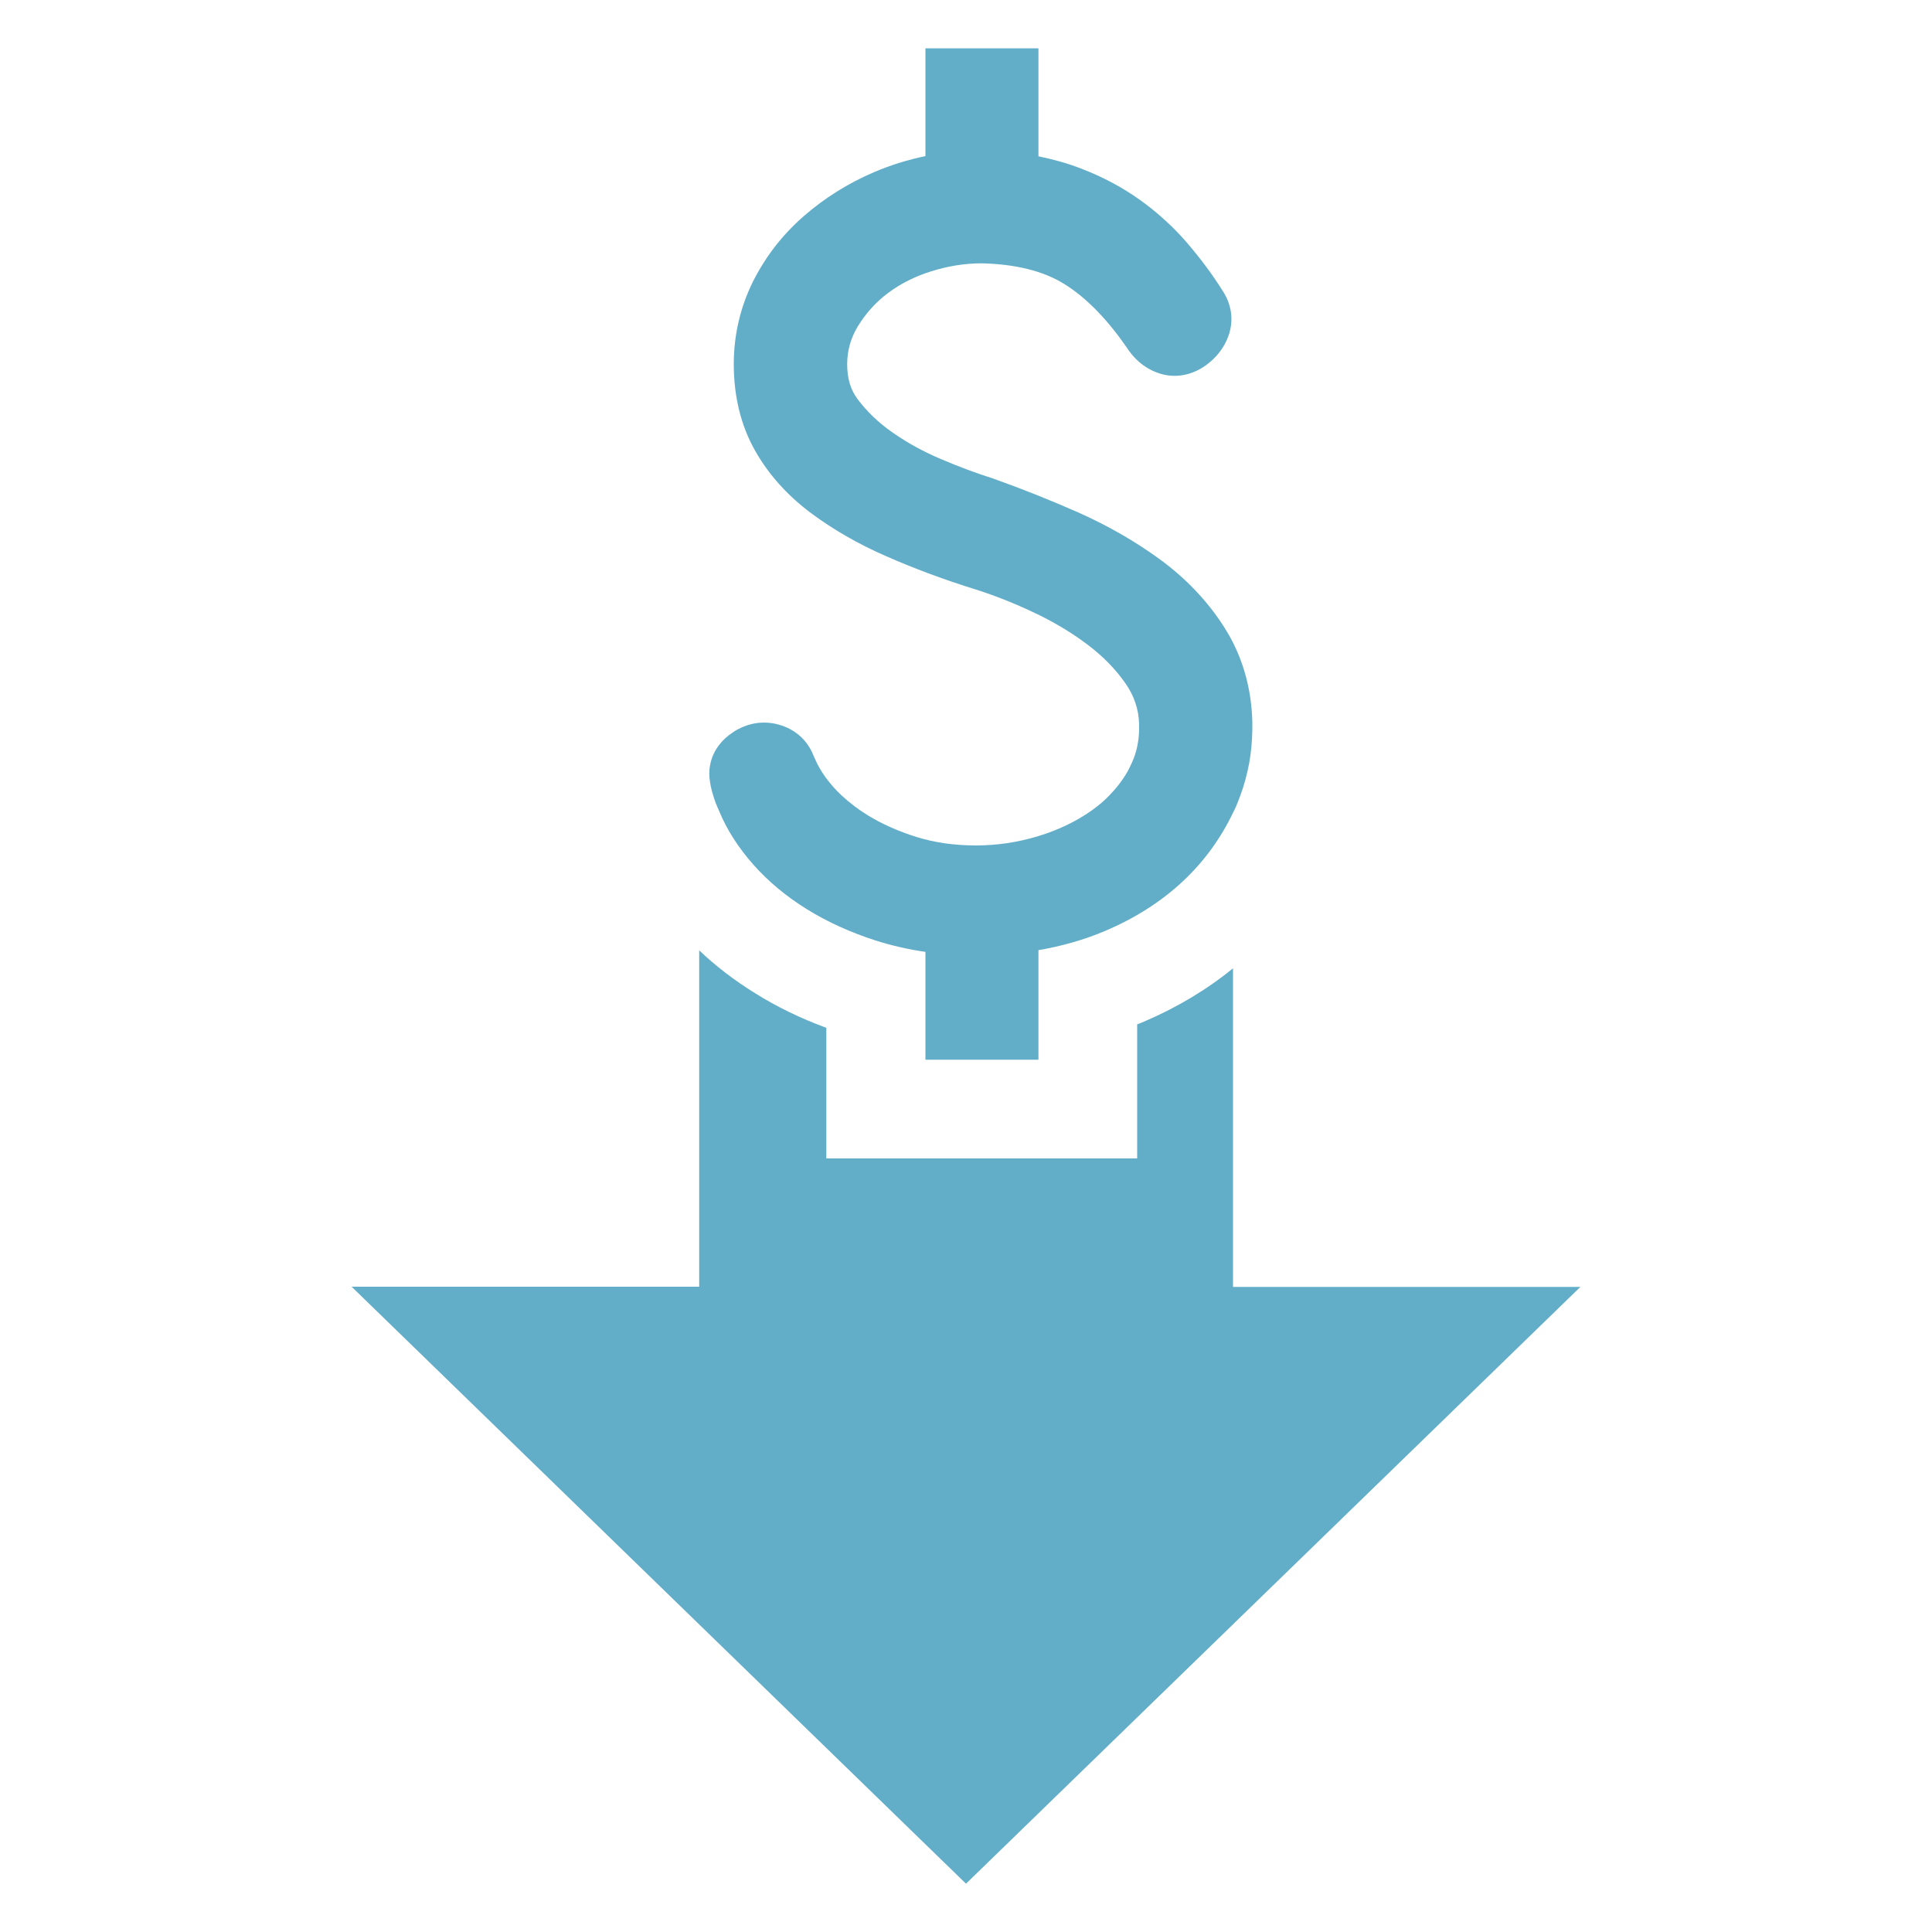
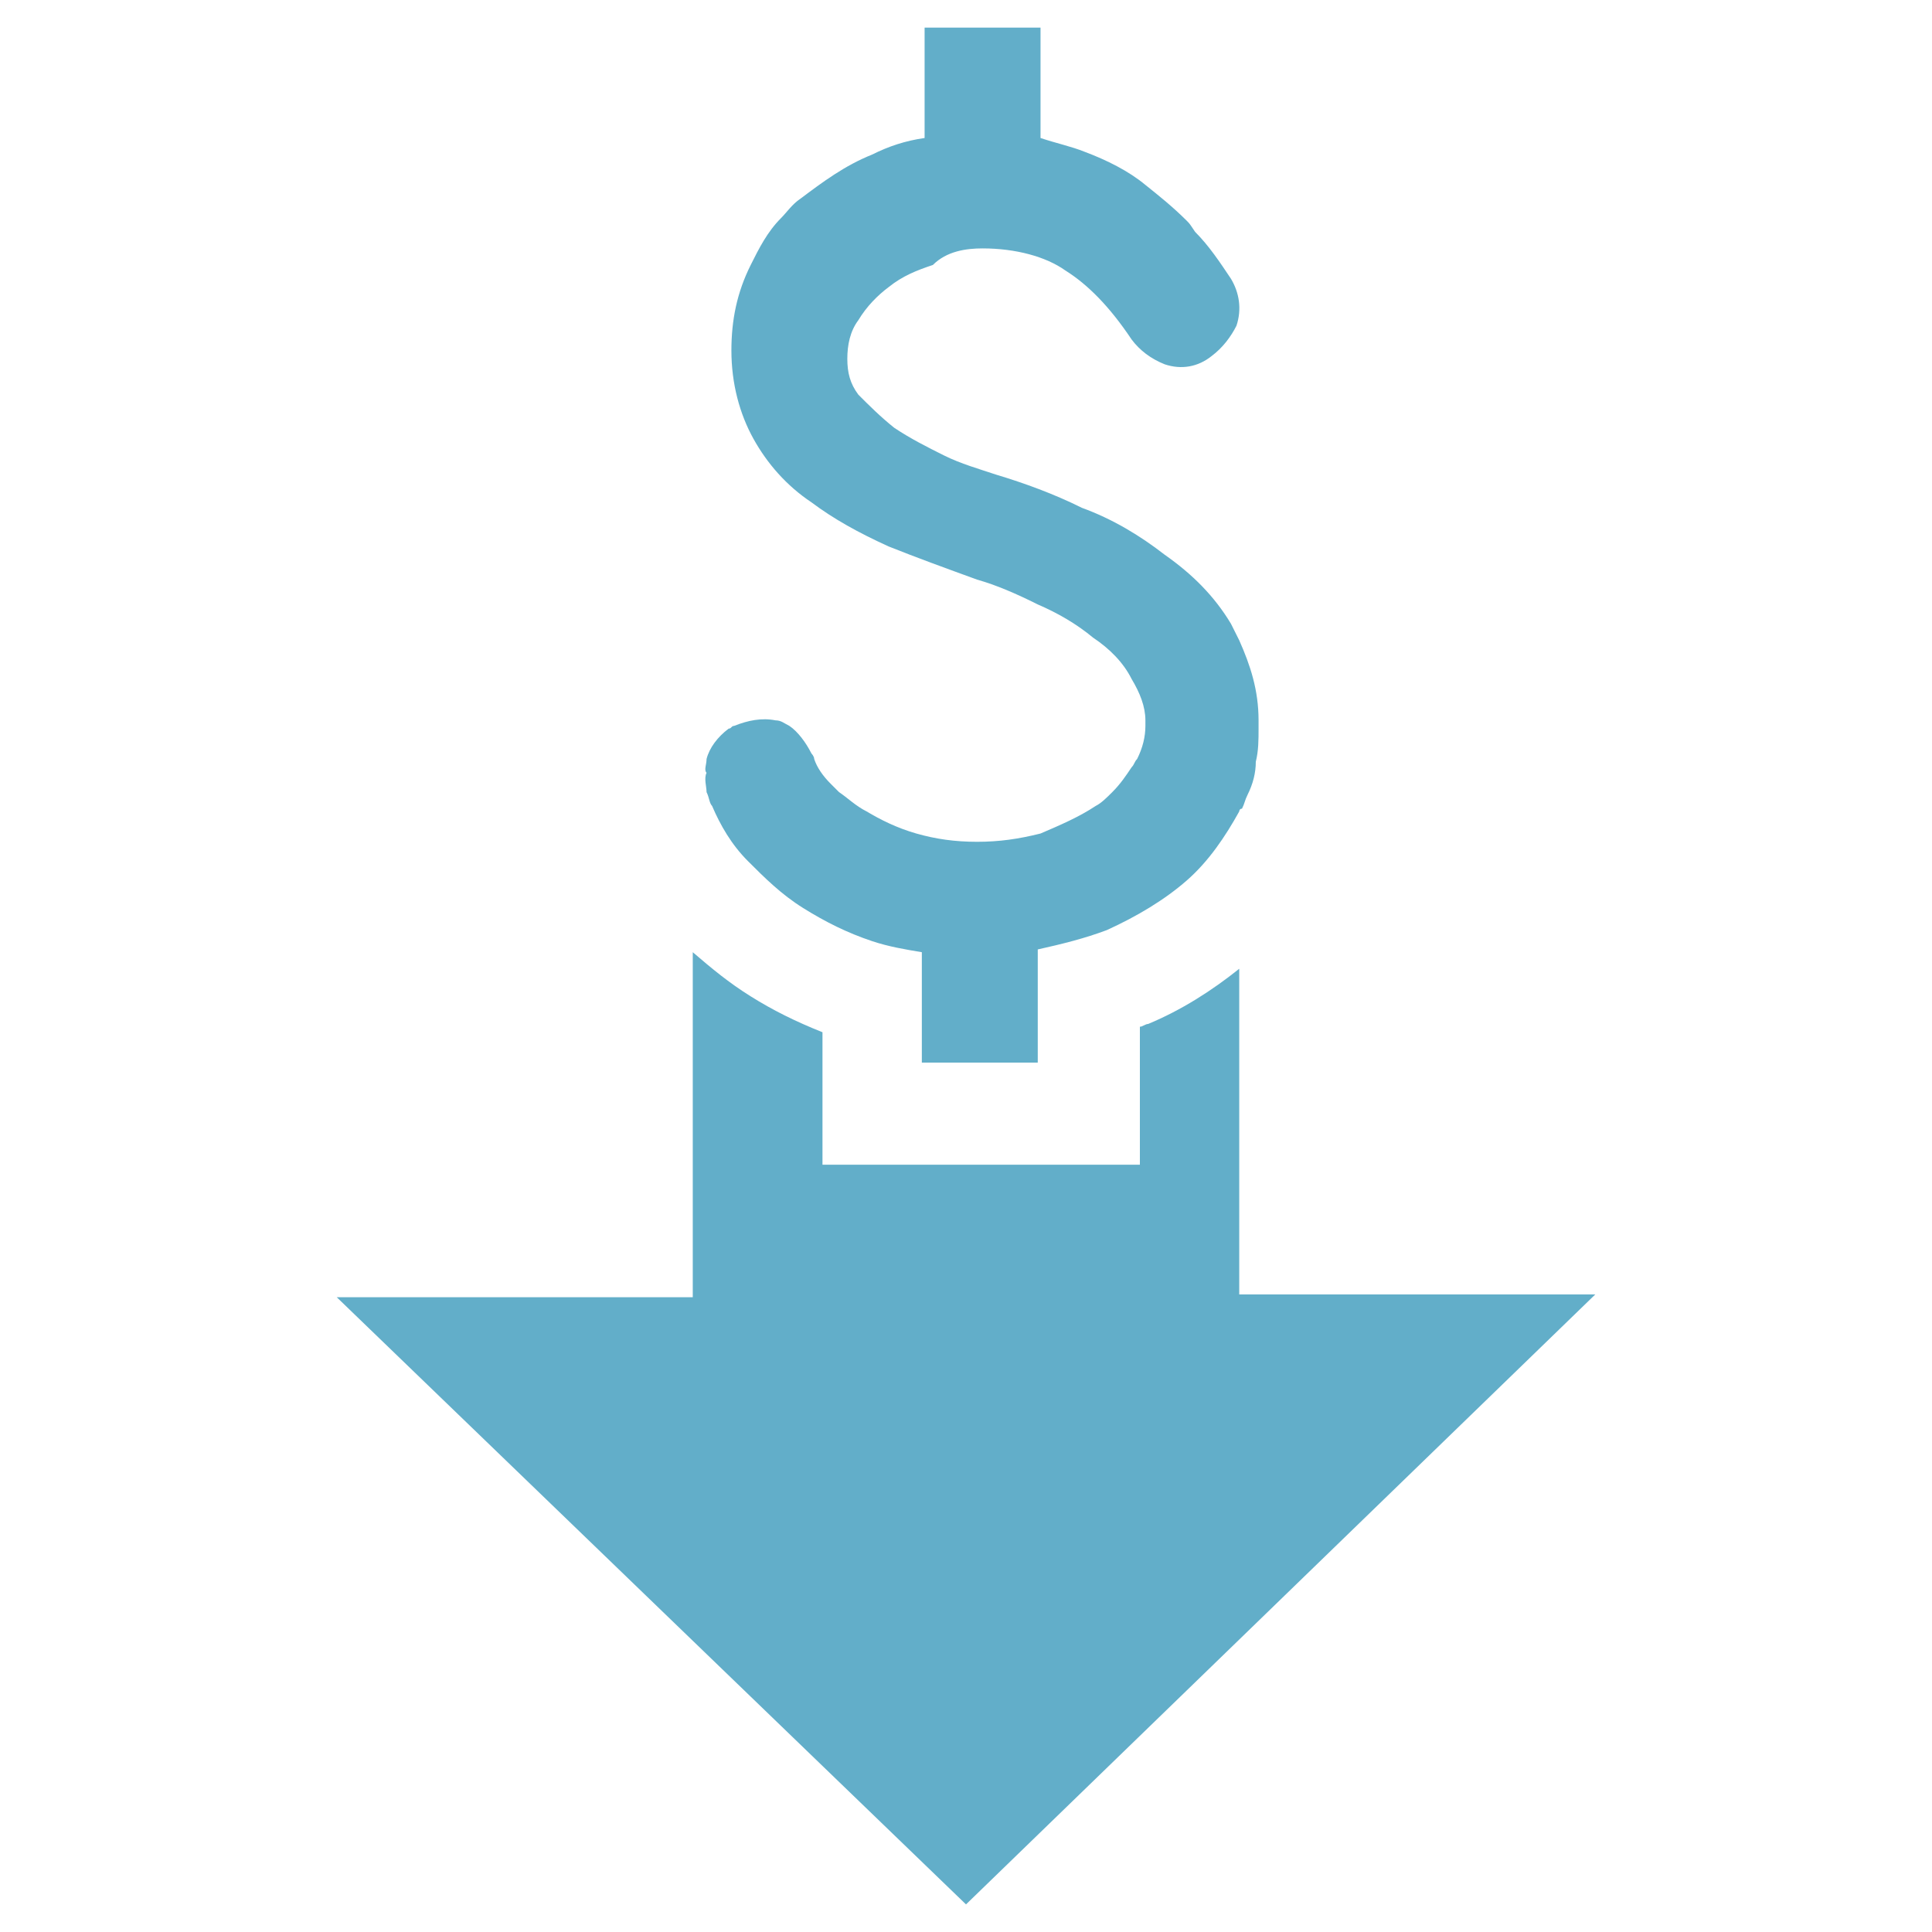
- <svg xmlns="http://www.w3.org/2000/svg" version="1.1" id="Layer_1" x="0px" y="0px" viewBox="0 0 1000 1000" style="enable-background:new 0 0 1000 1000;" xml:space="preserve">
+ <svg xmlns="http://www.w3.org/2000/svg" version="1.1" id="Layer_1" x="0px" y="0px" viewBox="0 0 70 70" style="enable-background:new 0 0 70 70;" xml:space="preserve">
  <style type="text/css">
	.st0{fill:#62AEC9;}
	.st1{display:none;}
	.st2{display:inline;fill:#340E30;}
	.st3{display:inline;fill:#B3B3B3;}
</style>
  <g>
-     <path class="st0" d="M638.2,666.1V501.2c-13.5,11-29,20.3-46.1,27.6c-1.2,0.5-2.3,1-3.5,1.4v69.4H427.7V532   c-13.3-4.9-25.7-10.9-37-18c-10.5-6.5-20.2-13.9-28.8-22.1V666H182l318,309l318-308.9H638.2z" />
-     <path class="st0" d="M369.2,411.9c0.7,2.4,1.7,5,2.9,7.6c4,9.8,10,19.2,17.9,28.1c7.7,8.7,17.1,16.5,27.8,23.1   c10.5,6.5,22.4,11.9,35.4,16.1c8.2,2.6,16.9,4.6,25.8,5.9v55.8h58.5v-56.7c12.2-2.1,23.8-5.4,34.6-10c15.6-6.6,29.1-15.3,40.2-25.7   c10.9-10.2,19.6-22.2,26-35.6c0.2-0.5,0.5-0.9,0.7-1.4c1.1-2.3,2-4.7,2.9-7.1c2.1-5.6,3.6-11.3,4.7-17.1c1-5.6,1.5-11.3,1.6-17.1   c0-1.4,0-2.9,0-4.3c-0.4-14.7-3.7-28.2-9.8-40.5c-1.4-2.8-3-5.6-4.7-8.3c-8.6-13.5-19.9-25.4-33.5-35.3   c-12.9-9.4-27.1-17.5-42.4-24.3c-14.6-6.4-29.1-12.2-43.2-17.2l-0.5-0.2c-8.3-2.6-17.5-6-27.1-10.1c-9-3.8-17.4-8.4-25.1-13.8   c-7.2-5-13.2-10.8-18-17.2c-3.7-4.9-5.4-10.8-5.4-18.1c0-7,1.8-13.4,5.4-19.4c4.2-6.9,9.3-12.6,15.7-17.4   c6.5-4.9,14.1-8.7,22.5-11.3c8.6-2.7,17.3-4.1,26-4.1c17.4,0.4,31.8,3.9,42.6,10.6c11.4,7,22.7,18.5,33.4,34.3l0.2,0.3   c4.3,6,10,10.1,16.5,12c7.9,2.3,16.1,0.7,23.2-4.3c5.7-4.1,9.7-9.3,11.9-15.5c2.8-8,1.6-16.4-3.4-23.7c-5.2-8.3-11.3-16.4-18-24.2   c-1-1.2-2-2.3-3.1-3.5c-6.4-6.9-13.5-13.2-21.2-18.7c-9-6.5-19.3-12-30.5-16.3c-6.9-2.7-14.4-4.8-22.2-6.4V33v-8H479v8v47.8   c-9.2,1.9-18.2,4.7-26.8,8.4c-13.3,5.7-25.4,13.3-36.1,22.6c-3.7,3.2-7.2,6.7-10.4,10.3c-6.3,7.1-11.6,15-15.9,23.5   c-6.6,13.3-10,27.7-10,42.9c0,16.7,3.7,31.8,11,44.7c7,12.4,16.7,23.2,29,32.4c11.3,8.4,24.4,16,38.9,22.3   c13.9,6.1,29,11.8,45,16.8c9.7,3,20.1,7,30.7,12c10.3,4.8,19.8,10.4,28.3,16.8c8,6,14.7,12.8,19.9,20.3c4.5,6.5,6.8,13.4,7,21   c0,1,0,1.9,0,2.8c-0.1,6.1-1.3,11.8-3.7,17.1c-0.7,1.5-1.4,3-2.2,4.5c-2.7,4.7-5.9,8.8-9.6,12.6c-2.7,2.8-5.7,5.3-8.9,7.6   c-8.2,5.8-17.6,10.3-27.9,13.4c-10.5,3.2-21.3,4.8-32.2,4.8c-11.2,0-21.5-1.5-30.8-4.4c-9.5-3-18-6.8-25.3-11.3   c-5-3.1-9.4-6.5-13.3-10.1c-1.6-1.5-3.1-3-4.5-4.6c-3.6-4.1-6.4-8.2-8.5-12.5c-0.5-1.1-1-2.2-1.5-3.3c-2.3-6-6.3-10.7-11.7-13.7   c-2.2-1.3-4.7-2.2-7.4-2.9c-7.1-1.7-14.3-0.6-20.6,2.9c-0.8,0.4-1.5,0.9-2.2,1.4c-6,3.9-10,9.4-11.5,15.7c-0.6,2.4-0.8,4.9-0.6,7.5   C367.5,405.4,368.1,408.6,369.2,411.9z" />
+     <path class="st0" d="M44.9,46.9V35.1c-1,0.8-2.1,1.5-3.3,2c-0.1,0-0.2,0.1-0.3,0.1v5H29.8v-4.8c-1-0.4-1.8-0.8-2.6-1.3   c-0.8-0.5-1.4-1-2.1-1.6v12.5H12.2L35,69l22.8-22.1H44.9z" />
+     <path class="st0" d="M25.6,28.7c0.1,0.2,0.1,0.4,0.2,0.5c0.3,0.7,0.7,1.4,1.3,2c0.6,0.6,1.2,1.2,2,1.7c0.8,0.5,1.6,0.9,2.5,1.2   c0.6,0.2,1.2,0.3,1.8,0.4v4h4.2v-4.1c0.9-0.2,1.7-0.4,2.5-0.7c1.1-0.5,2.1-1.1,2.9-1.8c0.8-0.7,1.4-1.6,1.9-2.5c0,0,0-0.1,0.1-0.1   c0.1-0.2,0.1-0.3,0.2-0.5c0.2-0.4,0.3-0.8,0.3-1.2c0.1-0.4,0.1-0.8,0.1-1.2c0-0.1,0-0.2,0-0.3c0-1.1-0.3-2-0.7-2.9   c-0.1-0.2-0.2-0.4-0.3-0.6c-0.6-1-1.4-1.8-2.4-2.5c-0.9-0.7-1.9-1.3-3-1.7c-1-0.5-2.1-0.9-3.1-1.2l0,0c-0.6-0.2-1.3-0.4-1.9-0.7   c-0.6-0.3-1.2-0.6-1.8-1c-0.5-0.4-0.9-0.8-1.3-1.2c-0.3-0.4-0.4-0.8-0.4-1.3c0-0.5,0.1-1,0.4-1.4c0.3-0.5,0.7-0.9,1.1-1.2   c0.5-0.4,1-0.6,1.6-0.8C34.3,9.1,35,9,35.6,9c1.2,0,2.3,0.3,3,0.8c0.8,0.5,1.6,1.3,2.4,2.5l0,0c0.3,0.4,0.7,0.7,1.2,0.9   c0.6,0.2,1.2,0.1,1.7-0.3c0.4-0.3,0.7-0.7,0.9-1.1c0.2-0.6,0.1-1.2-0.2-1.7c-0.4-0.6-0.8-1.2-1.3-1.7C43.1,8.1,43.1,8.1,43,8   c-0.5-0.5-1-0.9-1.5-1.3c-0.6-0.5-1.4-0.9-2.2-1.2c-0.5-0.2-1-0.3-1.6-0.5V1.6V1h-4.2v0.6V5c-0.7,0.1-1.3,0.3-1.9,0.6   c-1,0.4-1.8,1-2.6,1.6c-0.3,0.2-0.5,0.5-0.7,0.7c-0.5,0.5-0.8,1.1-1.1,1.7c-0.5,1-0.7,2-0.7,3.1c0,1.2,0.3,2.3,0.8,3.2   c0.5,0.9,1.2,1.7,2.1,2.3c0.8,0.6,1.7,1.1,2.8,1.6c1,0.4,2.1,0.8,3.2,1.2c0.7,0.2,1.4,0.5,2.2,0.9c0.7,0.3,1.4,0.7,2,1.2   c0.6,0.4,1.1,0.9,1.4,1.5c0.3,0.5,0.5,1,0.5,1.5c0,0.1,0,0.1,0,0.2c0,0.4-0.1,0.8-0.3,1.2c-0.1,0.1-0.1,0.2-0.2,0.3   c-0.2,0.3-0.4,0.6-0.7,0.9c-0.2,0.2-0.4,0.4-0.6,0.5c-0.6,0.4-1.3,0.7-2,1c-0.8,0.2-1.5,0.3-2.3,0.3c-0.8,0-1.5-0.1-2.2-0.3   c-0.7-0.2-1.3-0.5-1.8-0.8c-0.4-0.2-0.7-0.5-1-0.7c-0.1-0.1-0.2-0.2-0.3-0.3c-0.3-0.3-0.5-0.6-0.6-0.9c0-0.1-0.1-0.2-0.1-0.2   c-0.2-0.4-0.5-0.8-0.8-1c-0.2-0.1-0.3-0.2-0.5-0.2c-0.5-0.1-1,0-1.5,0.2c-0.1,0-0.1,0.1-0.2,0.1c-0.4,0.3-0.7,0.7-0.8,1.1   c0,0.2-0.1,0.4,0,0.5C25.5,28.2,25.6,28.5,25.6,28.7z" />
  </g>
  <g class="st1">
-     <path class="st2" d="M638.2,666.1V501.2c-13.5,11-29,20.3-46.1,27.6c-1.2,0.5-2.3,1-3.5,1.4v69.4H427.7V532   c-13.3-4.9-25.7-10.9-37-18c-10.5-6.5-20.2-13.9-28.8-22.1V666H182l318,309l318-308.9H638.2z" />
-     <path class="st2" d="M369.2,411.9c0.7,2.4,1.7,5,2.9,7.6c4,9.8,10,19.2,17.9,28.1c7.7,8.7,17.1,16.5,27.8,23.1   c10.5,6.5,22.4,11.9,35.4,16.1c8.2,2.6,16.9,4.6,25.8,5.9v55.8h58.5v-56.7c12.2-2.1,23.8-5.4,34.6-10c15.6-6.6,29.1-15.3,40.2-25.7   c10.9-10.2,19.6-22.2,26-35.6c0.2-0.5,0.5-0.9,0.7-1.4c1.1-2.3,2-4.7,2.9-7.1c2.1-5.6,3.6-11.3,4.7-17.1c1-5.6,1.5-11.3,1.6-17.1   c0-1.4,0-2.9,0-4.3c-0.4-14.7-3.7-28.2-9.8-40.5c-1.4-2.8-3-5.6-4.7-8.3c-8.6-13.5-19.9-25.4-33.5-35.3   c-12.9-9.4-27.1-17.5-42.4-24.3c-14.6-6.4-29.1-12.2-43.2-17.2l-0.5-0.2c-8.3-2.6-17.5-6-27.1-10.1c-9-3.8-17.4-8.4-25.1-13.8   c-7.2-5-13.2-10.8-18-17.2c-3.7-4.9-5.4-10.8-5.4-18.1c0-7,1.8-13.4,5.4-19.4c4.2-6.9,9.3-12.6,15.7-17.4   c6.5-4.9,14.1-8.7,22.5-11.3c8.6-2.7,17.3-4.1,26-4.1c17.4,0.4,31.8,3.9,42.6,10.6c11.4,7,22.7,18.5,33.4,34.3l0.2,0.3   c4.3,6,10,10.1,16.5,12c7.9,2.3,16.1,0.7,23.2-4.3c5.7-4.1,9.7-9.3,11.9-15.5c2.8-8,1.6-16.4-3.4-23.7c-5.2-8.3-11.3-16.4-18-24.2   c-1-1.2-2-2.3-3.1-3.5c-6.4-6.9-13.5-13.2-21.2-18.7c-9-6.5-19.3-12-30.5-16.3c-6.9-2.7-14.4-4.8-22.2-6.4V33v-8H479v8v47.8   c-9.2,1.9-18.2,4.7-26.8,8.4c-13.3,5.7-25.4,13.3-36.1,22.6c-3.7,3.2-7.2,6.7-10.4,10.3c-6.3,7.1-11.6,15-15.9,23.5   c-6.6,13.3-10,27.7-10,42.9c0,16.7,3.7,31.8,11,44.7c7,12.4,16.7,23.2,29,32.4c11.3,8.4,24.4,16,38.9,22.3   c13.9,6.1,29,11.8,45,16.8c9.7,3,20.1,7,30.7,12c10.3,4.8,19.8,10.4,28.3,16.8c8,6,14.7,12.8,19.9,20.3c4.5,6.5,6.8,13.4,7,21   c0,1,0,1.9,0,2.8c-0.1,6.1-1.3,11.8-3.7,17.1c-0.7,1.5-1.4,3-2.2,4.5c-2.7,4.7-5.9,8.8-9.6,12.6c-2.7,2.8-5.7,5.3-8.9,7.6   c-8.2,5.8-17.6,10.3-27.9,13.4c-10.5,3.2-21.3,4.8-32.2,4.8c-11.2,0-21.5-1.5-30.8-4.4c-9.5-3-18-6.8-25.3-11.3   c-5-3.1-9.4-6.5-13.3-10.1c-1.6-1.5-3.1-3-4.5-4.6c-3.6-4.1-6.4-8.2-8.5-12.5c-0.5-1.1-1-2.2-1.5-3.3c-2.3-6-6.3-10.7-11.7-13.7   c-2.2-1.3-4.7-2.2-7.4-2.9c-7.1-1.7-14.3-0.6-20.6,2.9c-0.8,0.4-1.5,0.9-2.2,1.4c-6,3.9-10,9.4-11.5,15.7c-0.6,2.4-0.8,4.9-0.6,7.5   C367.5,405.4,368.1,408.6,369.2,411.9z" />
+     <path class="st2" d="M173.2,201.1V36.2c-13.5,11-29,20.3-46.1,27.6c-1.2,0.5-2.3,1-3.5,1.4v69.4H-37.3V67   c-13.3-4.9-25.7-10.9-37-18c-10.5-6.5-20.2-13.9-28.8-22.1V201H-283L35,510l318-308.9H173.2z" />
+     <path class="st2" d="M-95.8-53.1c0.7,2.4,1.7,5,2.9,7.6c4,9.8,10,19.2,17.9,28.1c7.7,8.7,17.1,16.5,27.8,23.1   c10.5,6.5,22.4,11.9,35.4,16.1c8.2,2.6,16.9,4.6,25.8,5.9v55.8h58.5V26.8c12.2-2.1,23.8-5.4,34.6-10c15.6-6.6,29.1-15.3,40.2-25.7   c10.9-10.2,19.6-22.2,26-35.6c0.2-0.5,0.5-0.9,0.7-1.4c1.1-2.3,2-4.7,2.9-7.1c2.1-5.6,3.6-11.3,4.7-17.1c1-5.6,1.5-11.3,1.6-17.1   c0-1.4,0-2.9,0-4.3c-0.4-14.7-3.7-28.2-9.8-40.5c-1.4-2.8-3-5.6-4.7-8.3c-8.6-13.5-19.9-25.4-33.5-35.3   c-12.9-9.4-27.1-17.5-42.4-24.3c-14.6-6.4-29.1-12.2-43.2-17.2l-0.5-0.2c-8.3-2.6-17.5-6-27.1-10.1c-9-3.8-17.4-8.4-25.1-13.8   c-7.2-5-13.2-10.8-18-17.2c-3.7-4.9-5.4-10.8-5.4-18.1c0-7,1.8-13.4,5.4-19.4c4.2-6.9,9.3-12.6,15.7-17.4   c6.5-4.9,14.1-8.7,22.5-11.3c8.6-2.7,17.3-4.1,26-4.1c17.4,0.4,31.8,3.9,42.6,10.6c11.4,7,22.7,18.5,33.4,34.3l0.2,0.3   c4.3,6,10,10.1,16.5,12c7.9,2.3,16.1,0.7,23.2-4.3c5.7-4.1,9.7-9.3,11.9-15.5c2.8-8,1.6-16.4-3.4-23.7c-5.2-8.3-11.3-16.4-18-24.2   c-1-1.2-2-2.3-3.1-3.5c-6.4-6.9-13.5-13.2-21.2-18.7c-9-6.5-19.3-12-30.5-16.3c-6.9-2.7-14.4-4.8-22.2-6.4V-432v-8H14v8v47.8   c-9.2,1.9-18.2,4.7-26.8,8.4c-13.3,5.7-25.4,13.3-36.1,22.6c-3.7,3.2-7.2,6.7-10.4,10.3c-6.3,7.1-11.6,15-15.9,23.5   c-6.6,13.3-10,27.7-10,42.9c0,16.7,3.7,31.8,11,44.7c7,12.4,16.7,23.2,29,32.4c11.3,8.4,24.4,16,38.9,22.3   c13.9,6.1,29,11.8,45,16.8c9.7,3,20.1,7,30.7,12c10.3,4.8,19.8,10.4,28.3,16.8c8,6,14.7,12.8,19.9,20.3c4.5,6.5,6.8,13.4,7,21   c0,1,0,1.9,0,2.8c-0.1,6.1-1.3,11.8-3.7,17.1c-0.7,1.5-1.4,3-2.2,4.5c-2.7,4.7-5.9,8.8-9.6,12.6c-2.7,2.8-5.7,5.3-8.9,7.6   C92-39.8,82.6-35.3,72.3-32.2C61.8-29,51-27.4,40.1-27.4c-11.2,0-21.5-1.5-30.8-4.4c-9.5-3-18-6.8-25.3-11.3   c-5-3.1-9.4-6.5-13.3-10.1c-1.6-1.5-3.1-3-4.5-4.6c-3.6-4.1-6.4-8.2-8.5-12.5c-0.5-1.1-1-2.2-1.5-3.3c-2.3-6-6.3-10.7-11.7-13.7   c-2.2-1.3-4.7-2.2-7.4-2.9c-7.1-1.7-14.3-0.6-20.6,2.9c-0.8,0.4-1.5,0.9-2.2,1.4c-6,3.9-10,9.4-11.5,15.7c-0.6,2.4-0.8,4.9-0.6,7.5   C-97.5-59.6-96.9-56.4-95.8-53.1z" />
  </g>
  <g class="st1">
-     <path class="st3" d="M638.2,666.1V501.2c-13.5,11-29,20.3-46.1,27.6c-1.2,0.5-2.3,1-3.5,1.4v69.4H427.7V532   c-13.3-4.9-25.7-10.9-37-18c-10.5-6.5-20.2-13.9-28.8-22.1V666H182l318,309l318-308.9H638.2z" />
-     <path class="st3" d="M369.2,411.9c0.7,2.4,1.7,5,2.9,7.6c4,9.8,10,19.2,17.9,28.1c7.7,8.7,17.1,16.5,27.8,23.1   c10.5,6.5,22.4,11.9,35.4,16.1c8.2,2.6,16.9,4.6,25.8,5.9v55.8h58.5v-56.7c12.2-2.1,23.8-5.4,34.6-10c15.6-6.6,29.1-15.3,40.2-25.7   c10.9-10.2,19.6-22.2,26-35.6c0.2-0.5,0.5-0.9,0.7-1.4c1.1-2.3,2-4.7,2.9-7.1c2.1-5.6,3.6-11.3,4.7-17.1c1-5.6,1.5-11.3,1.6-17.1   c0-1.4,0-2.9,0-4.3c-0.4-14.7-3.7-28.2-9.8-40.5c-1.4-2.8-3-5.6-4.7-8.3c-8.6-13.5-19.9-25.4-33.5-35.3   c-12.9-9.4-27.1-17.5-42.4-24.3c-14.6-6.4-29.1-12.2-43.2-17.2l-0.5-0.2c-8.3-2.6-17.5-6-27.1-10.1c-9-3.8-17.4-8.4-25.1-13.8   c-7.2-5-13.2-10.8-18-17.2c-3.7-4.9-5.4-10.8-5.4-18.1c0-7,1.8-13.4,5.4-19.4c4.2-6.9,9.3-12.6,15.7-17.4   c6.5-4.9,14.1-8.7,22.5-11.3c8.6-2.7,17.3-4.1,26-4.1c17.4,0.4,31.8,3.9,42.6,10.6c11.4,7,22.7,18.5,33.4,34.3l0.2,0.3   c4.3,6,10,10.1,16.5,12c7.9,2.3,16.1,0.7,23.2-4.3c5.7-4.1,9.7-9.3,11.9-15.5c2.8-8,1.6-16.4-3.4-23.7c-5.2-8.3-11.3-16.4-18-24.2   c-1-1.2-2-2.3-3.1-3.5c-6.4-6.9-13.5-13.2-21.2-18.7c-9-6.5-19.3-12-30.5-16.3c-6.9-2.7-14.4-4.8-22.2-6.4V33v-8H479v8v47.8   c-9.2,1.9-18.2,4.7-26.8,8.4c-13.3,5.7-25.4,13.3-36.1,22.6c-3.7,3.2-7.2,6.7-10.4,10.3c-6.3,7.1-11.6,15-15.9,23.5   c-6.6,13.3-10,27.7-10,42.9c0,16.7,3.7,31.8,11,44.7c7,12.4,16.7,23.2,29,32.4c11.3,8.4,24.4,16,38.9,22.3   c13.9,6.1,29,11.8,45,16.8c9.7,3,20.1,7,30.7,12c10.3,4.8,19.8,10.4,28.3,16.8c8,6,14.7,12.8,19.9,20.3c4.5,6.5,6.8,13.4,7,21   c0,1,0,1.9,0,2.8c-0.1,6.1-1.3,11.8-3.7,17.1c-0.7,1.5-1.4,3-2.2,4.5c-2.7,4.7-5.9,8.8-9.6,12.6c-2.7,2.8-5.7,5.3-8.9,7.6   c-8.2,5.8-17.6,10.3-27.9,13.4c-10.5,3.2-21.3,4.8-32.2,4.8c-11.2,0-21.5-1.5-30.8-4.4c-9.5-3-18-6.8-25.3-11.3   c-5-3.1-9.4-6.5-13.3-10.1c-1.6-1.5-3.1-3-4.5-4.6c-3.6-4.1-6.4-8.2-8.5-12.5c-0.5-1.1-1-2.2-1.5-3.3c-2.3-6-6.3-10.7-11.7-13.7   c-2.2-1.3-4.7-2.2-7.4-2.9c-7.1-1.7-14.3-0.6-20.6,2.9c-0.8,0.4-1.5,0.9-2.2,1.4c-6,3.9-10,9.4-11.5,15.7c-0.6,2.4-0.8,4.9-0.6,7.5   C367.5,405.4,368.1,408.6,369.2,411.9z" />
+     <path class="st3" d="M173.2,201.1V36.2c-13.5,11-29,20.3-46.1,27.6c-1.2,0.5-2.3,1-3.5,1.4v69.4H-37.3V67   c-13.3-4.9-25.7-10.9-37-18c-10.5-6.5-20.2-13.9-28.8-22.1V201H-283L35,510l318-308.9H173.2z" />
+     <path class="st3" d="M-95.8-53.1c0.7,2.4,1.7,5,2.9,7.6c4,9.8,10,19.2,17.9,28.1c7.7,8.7,17.1,16.5,27.8,23.1   c10.5,6.5,22.4,11.9,35.4,16.1c8.2,2.6,16.9,4.6,25.8,5.9v55.8h58.5V26.8c12.2-2.1,23.8-5.4,34.6-10c15.6-6.6,29.1-15.3,40.2-25.7   c10.9-10.2,19.6-22.2,26-35.6c0.2-0.5,0.5-0.9,0.7-1.4c1.1-2.3,2-4.7,2.9-7.1c2.1-5.6,3.6-11.3,4.7-17.1c1-5.6,1.5-11.3,1.6-17.1   c0-1.4,0-2.9,0-4.3c-0.4-14.7-3.7-28.2-9.8-40.5c-1.4-2.8-3-5.6-4.7-8.3c-8.6-13.5-19.9-25.4-33.5-35.3   c-12.9-9.4-27.1-17.5-42.4-24.3c-14.6-6.4-29.1-12.2-43.2-17.2l-0.5-0.2c-8.3-2.6-17.5-6-27.1-10.1c-9-3.8-17.4-8.4-25.1-13.8   c-7.2-5-13.2-10.8-18-17.2c-3.7-4.9-5.4-10.8-5.4-18.1c0-7,1.8-13.4,5.4-19.4c4.2-6.9,9.3-12.6,15.7-17.4   c6.5-4.9,14.1-8.7,22.5-11.3c8.6-2.7,17.3-4.1,26-4.1c17.4,0.4,31.8,3.9,42.6,10.6c11.4,7,22.7,18.5,33.4,34.3l0.2,0.3   c4.3,6,10,10.1,16.5,12c7.9,2.3,16.1,0.7,23.2-4.3c5.7-4.1,9.7-9.3,11.9-15.5c2.8-8,1.6-16.4-3.4-23.7c-5.2-8.3-11.3-16.4-18-24.2   c-1-1.2-2-2.3-3.1-3.5c-6.4-6.9-13.5-13.2-21.2-18.7c-9-6.5-19.3-12-30.5-16.3c-6.9-2.7-14.4-4.8-22.2-6.4V-432v-8H14v8v47.8   c-9.2,1.9-18.2,4.7-26.8,8.4c-13.3,5.7-25.4,13.3-36.1,22.6c-3.7,3.2-7.2,6.7-10.4,10.3c-6.3,7.1-11.6,15-15.9,23.5   c-6.6,13.3-10,27.7-10,42.9c0,16.7,3.7,31.8,11,44.7c7,12.4,16.7,23.2,29,32.4c11.3,8.4,24.4,16,38.9,22.3   c13.9,6.1,29,11.8,45,16.8c9.7,3,20.1,7,30.7,12c10.3,4.8,19.8,10.4,28.3,16.8c8,6,14.7,12.8,19.9,20.3c4.5,6.5,6.8,13.4,7,21   c0,1,0,1.9,0,2.8c-0.1,6.1-1.3,11.8-3.7,17.1c-0.7,1.5-1.4,3-2.2,4.5c-2.7,4.7-5.9,8.8-9.6,12.6c-2.7,2.8-5.7,5.3-8.9,7.6   C92-39.8,82.6-35.3,72.3-32.2C61.8-29,51-27.4,40.1-27.4c-11.2,0-21.5-1.5-30.8-4.4c-9.5-3-18-6.8-25.3-11.3   c-5-3.1-9.4-6.5-13.3-10.1c-1.6-1.5-3.1-3-4.5-4.6c-3.6-4.1-6.4-8.2-8.5-12.5c-0.5-1.1-1-2.2-1.5-3.3c-2.3-6-6.3-10.7-11.7-13.7   c-2.2-1.3-4.7-2.2-7.4-2.9c-7.1-1.7-14.3-0.6-20.6,2.9c-0.8,0.4-1.5,0.9-2.2,1.4c-6,3.9-10,9.4-11.5,15.7c-0.6,2.4-0.8,4.9-0.6,7.5   C-97.5-59.6-96.9-56.4-95.8-53.1z" />
  </g>
</svg>
